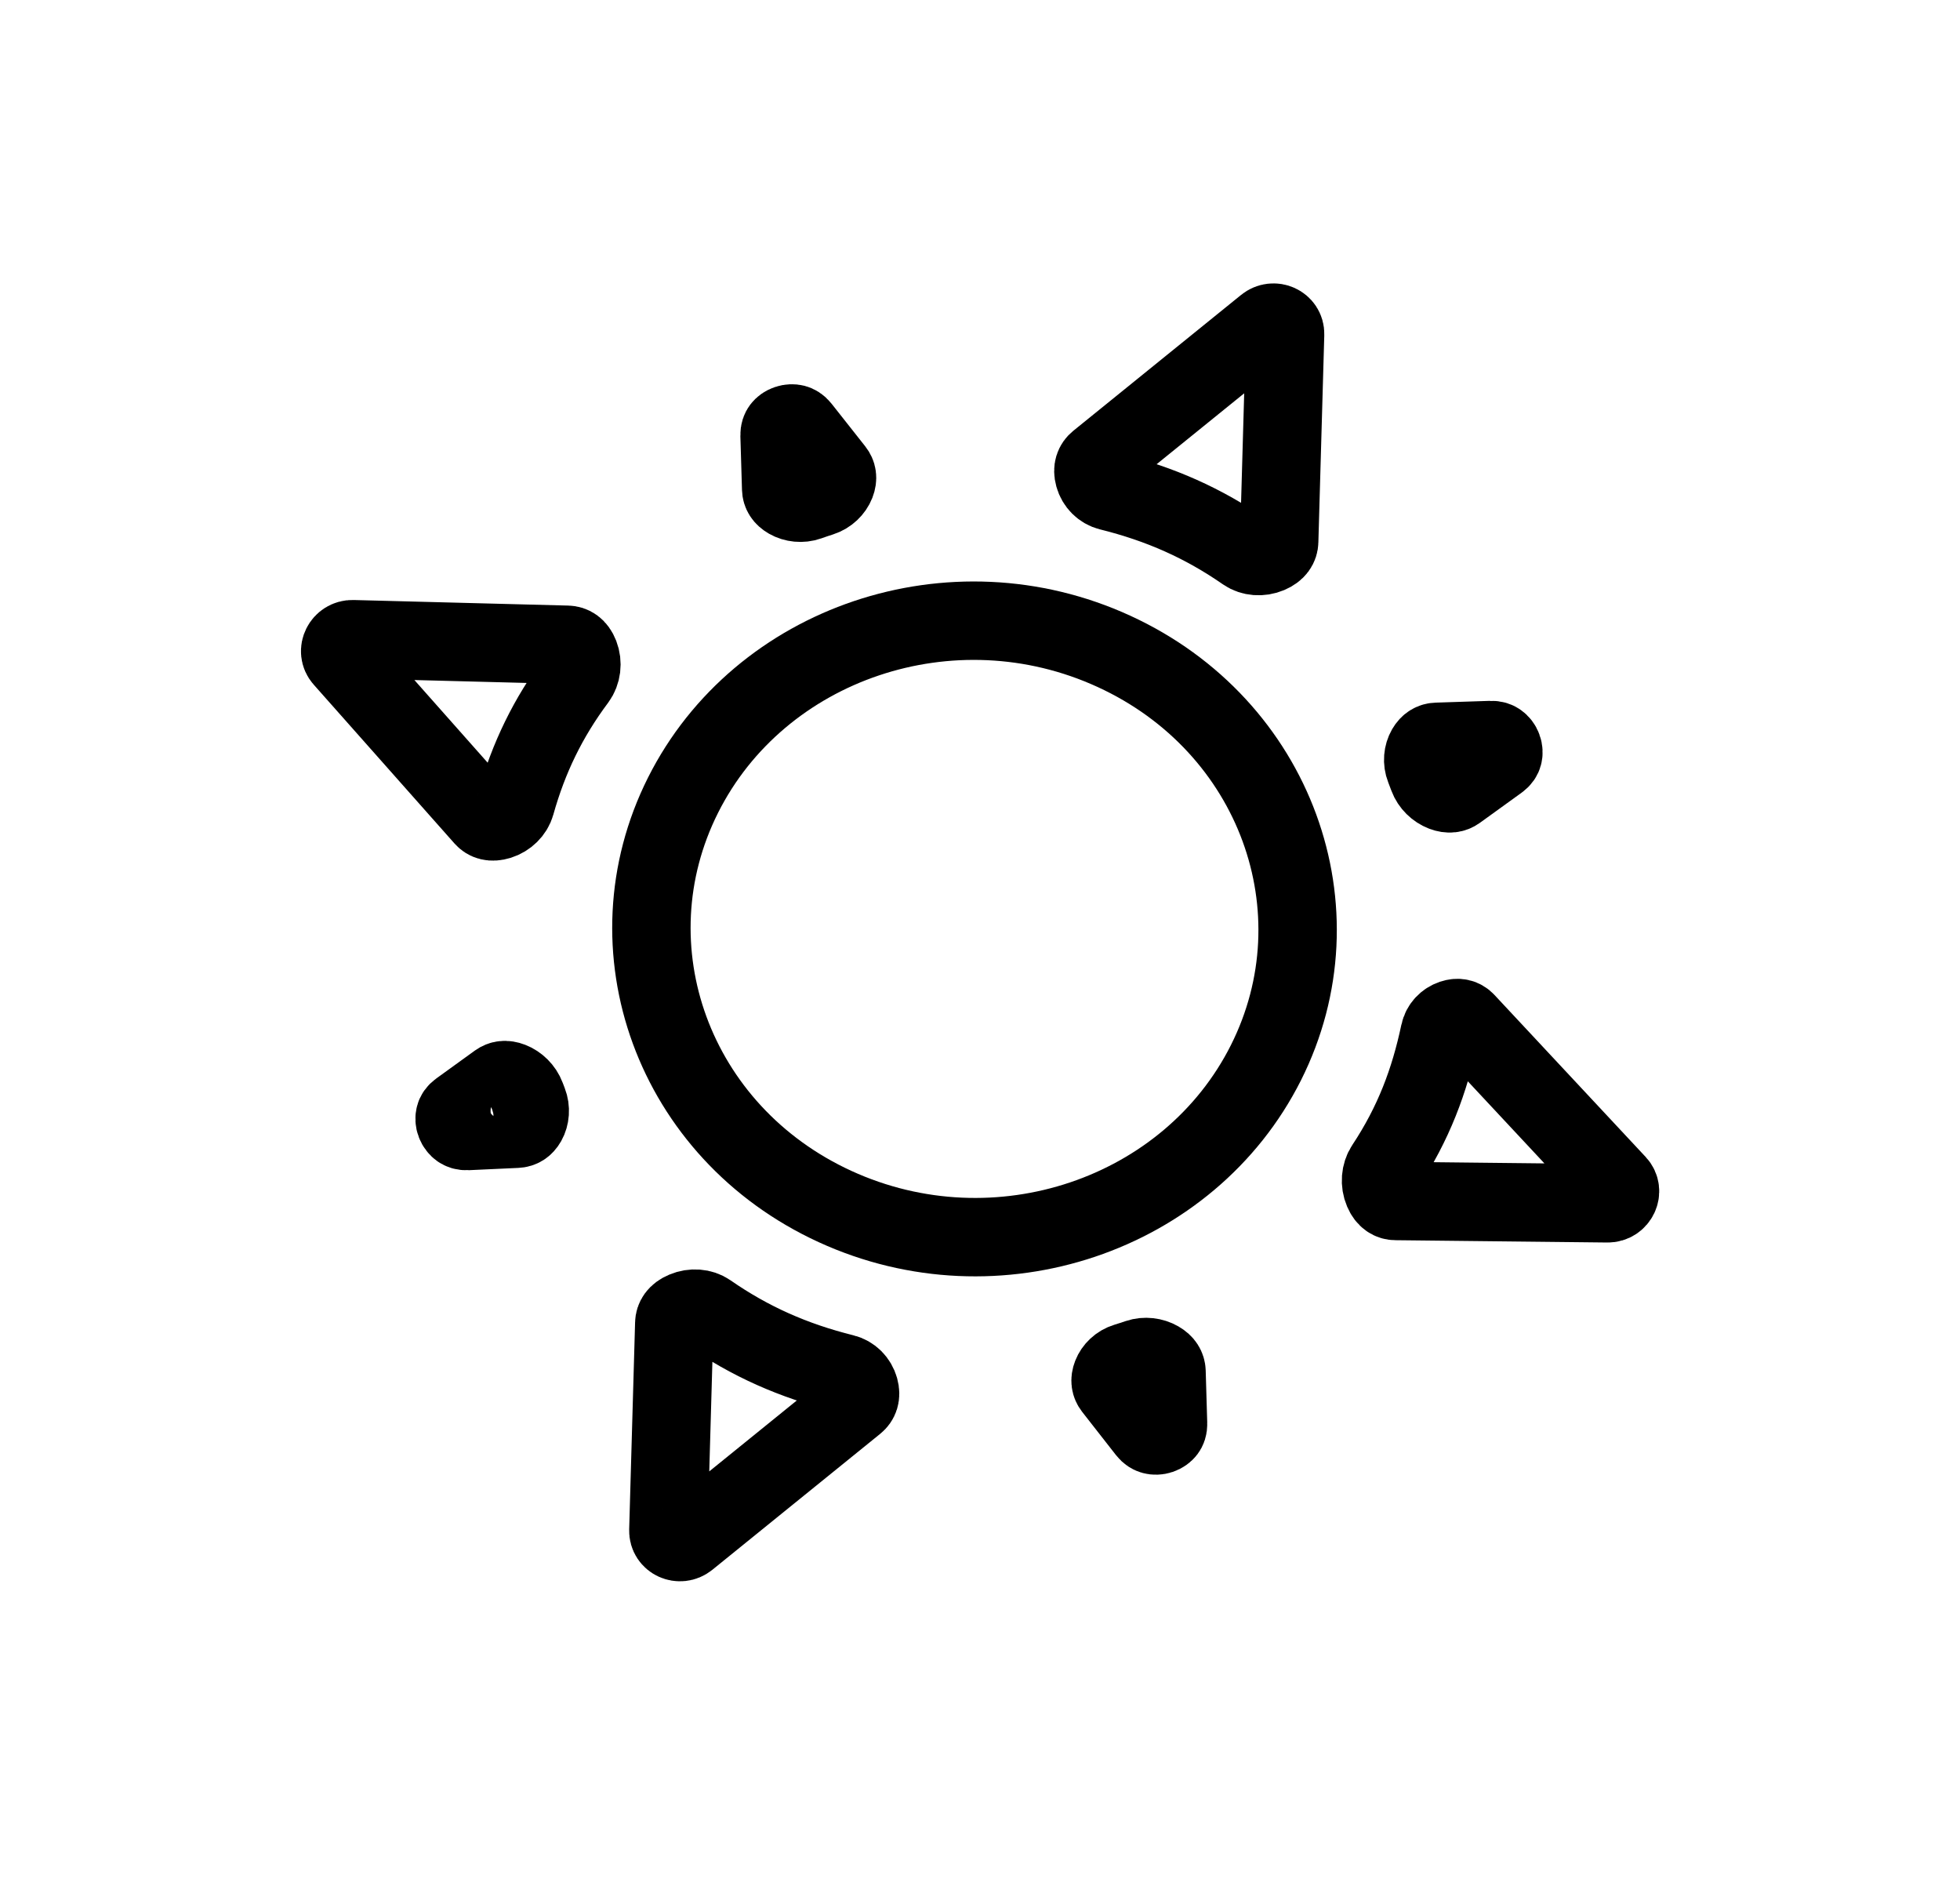
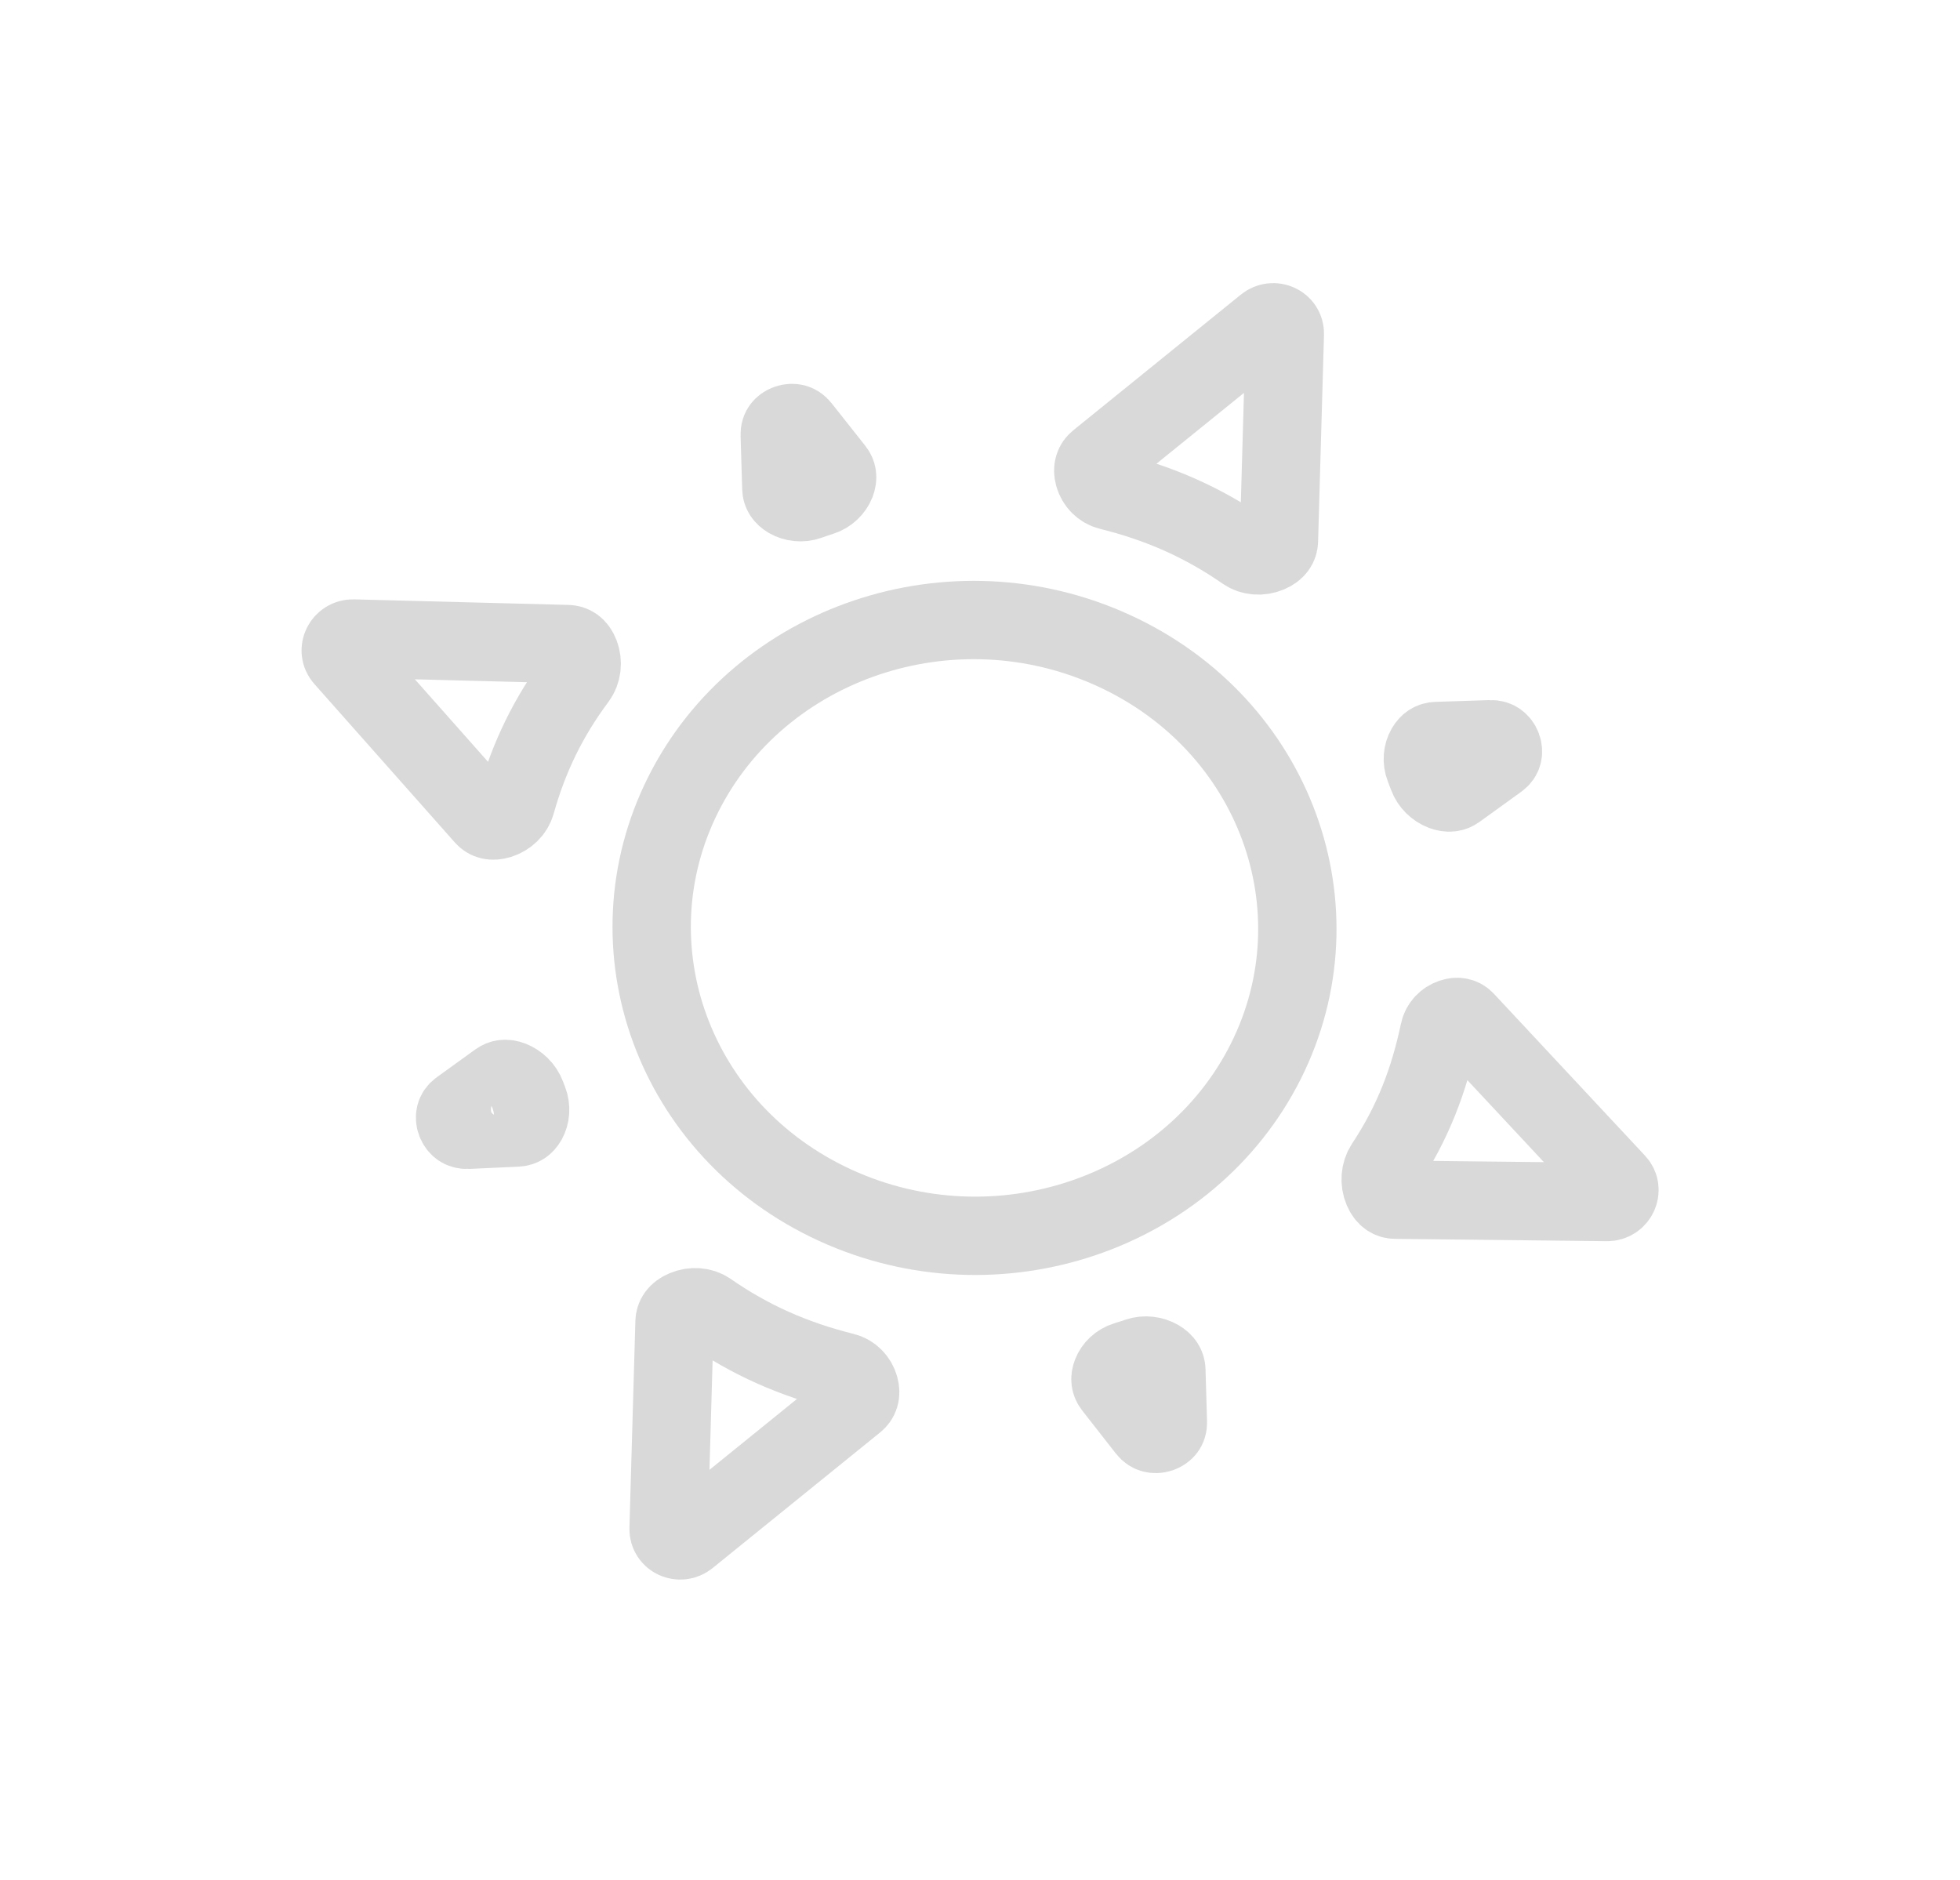
- <svg xmlns="http://www.w3.org/2000/svg" width="50" height="48" viewBox="0 0 50 48" fill="none">
-   <path d="M28.416 16.612C32.547 18.507 34.247 23.216 32.295 27.103C30.342 30.989 25.433 32.667 21.302 30.772C17.172 28.877 15.473 24.167 17.425 20.28C19.378 16.394 24.286 14.717 28.416 16.612Z" stroke="currentColor" stroke-width="2" />
-   <path d="M32.29 8.299C32.492 8.136 32.791 8.273 32.783 8.525L32.632 13.811C32.629 13.927 32.565 14.046 32.372 14.128C32.166 14.215 31.932 14.196 31.767 14.082C30.701 13.343 29.601 12.854 28.301 12.531C28.114 12.484 27.964 12.334 27.911 12.141C27.861 11.961 27.915 11.842 28.009 11.765L32.29 8.299Z" stroke="currentColor" stroke-width="2" />
-   <path d="M17.543 39.26C17.341 39.423 17.042 39.286 17.05 39.033L17.201 33.748C17.204 33.632 17.268 33.512 17.461 33.431C17.667 33.344 17.901 33.362 18.066 33.476C19.132 34.215 20.232 34.704 21.532 35.028C21.719 35.074 21.869 35.225 21.922 35.417C21.972 35.598 21.918 35.717 21.824 35.793L17.543 39.26Z" stroke="currentColor" stroke-width="2" />
-   <path d="M8.75 16.797C8.578 16.603 8.733 16.296 8.998 16.303L14.474 16.445C14.59 16.448 14.711 16.509 14.787 16.704C14.868 16.913 14.838 17.155 14.711 17.326C13.979 18.307 13.485 19.323 13.152 20.509C13.098 20.7 12.934 20.86 12.731 20.924C12.541 20.983 12.419 20.936 12.342 20.849L8.75 16.797Z" stroke="currentColor" stroke-width="2" />
-   <path d="M41.011 30.69C41.279 30.693 41.427 30.38 41.25 30.19L37.394 26.059C37.309 25.968 37.196 25.939 37.05 25.988C36.892 26.041 36.764 26.171 36.727 26.345C36.467 27.571 36.062 28.652 35.333 29.753C35.215 29.931 35.197 30.176 35.285 30.381C35.367 30.573 35.489 30.63 35.602 30.631L41.011 30.69Z" stroke="currentColor" stroke-width="2" />
-   <path d="M20.089 10.819C20.156 10.796 20.223 10.796 20.275 10.809C20.319 10.821 20.375 10.848 20.432 10.92L21.288 12.004C21.354 12.087 21.377 12.193 21.323 12.332C21.264 12.482 21.127 12.62 20.946 12.678C20.838 12.712 20.73 12.748 20.623 12.787C20.448 12.849 20.256 12.825 20.114 12.744C19.983 12.669 19.931 12.574 19.928 12.47L19.887 11.103C19.885 11.013 19.91 10.959 19.937 10.923C19.969 10.881 20.021 10.841 20.089 10.819Z" stroke="currentColor" stroke-width="2" />
-   <path d="M11.619 28.649C11.645 28.717 11.688 28.768 11.732 28.799C11.77 28.825 11.826 28.85 11.923 28.846L13.18 28.788C13.286 28.783 13.376 28.734 13.445 28.612C13.521 28.477 13.542 28.286 13.472 28.107C13.454 28.062 13.437 28.016 13.42 27.971C13.35 27.784 13.198 27.642 13.037 27.58C12.891 27.523 12.784 27.545 12.7 27.605L11.722 28.312C11.644 28.368 11.617 28.421 11.606 28.464C11.592 28.515 11.593 28.581 11.619 28.649Z" stroke="currentColor" stroke-width="2" />
-   <path d="M38.331 19.074C38.306 19.006 38.263 18.955 38.219 18.924C38.182 18.897 38.126 18.872 38.031 18.875L36.655 18.92C36.548 18.923 36.452 18.973 36.379 19.099C36.3 19.236 36.279 19.423 36.347 19.595C36.376 19.668 36.404 19.743 36.432 19.818C36.498 19.996 36.647 20.137 36.814 20.201C36.969 20.26 37.082 20.236 37.166 20.176L38.228 19.409C38.304 19.354 38.331 19.301 38.343 19.258C38.357 19.207 38.356 19.142 38.331 19.074Z" stroke="currentColor" stroke-width="2" />
-   <path d="M29.595 36.594C29.527 36.617 29.461 36.616 29.409 36.602C29.364 36.59 29.309 36.563 29.252 36.49L28.394 35.393C28.329 35.309 28.308 35.204 28.36 35.071C28.416 34.927 28.547 34.796 28.722 34.743C28.826 34.711 28.93 34.678 29.034 34.642C29.211 34.582 29.411 34.609 29.562 34.696C29.703 34.777 29.755 34.879 29.758 34.981L29.797 36.309C29.8 36.4 29.774 36.454 29.747 36.49C29.715 36.532 29.663 36.571 29.595 36.594Z" stroke="currentColor" stroke-width="2" />
+ <svg xmlns="http://www.w3.org/2000/svg" width="49" height="47" viewBox="0 0 50 48" fill="none">
+   <path d="M28.416 16.612C32.547 18.507 34.247 23.216 32.295 27.103C30.342 30.989 25.433 32.667 21.302 30.772C17.172 28.876 15.473 24.166 17.425 20.28C19.378 16.394 24.286 14.717 28.416 16.612Z" stroke="#D9D9D9" stroke-width="2" />
+   <path d="M32.29 8.299C32.492 8.136 32.791 8.273 32.783 8.525L32.632 13.811C32.629 13.927 32.565 14.046 32.372 14.128C32.166 14.215 31.931 14.196 31.767 14.082C30.701 13.343 29.601 12.854 28.301 12.531C28.114 12.484 27.964 12.334 27.91 12.141C27.861 11.961 27.915 11.842 28.009 11.765L32.29 8.299Z" stroke="#D9D9D9" stroke-width="2" />
+   <path d="M17.543 39.26C17.341 39.423 17.042 39.286 17.049 39.033L17.201 33.748C17.204 33.632 17.268 33.512 17.461 33.431C17.667 33.344 17.901 33.362 18.066 33.476C19.132 34.215 20.232 34.704 21.532 35.028C21.719 35.074 21.869 35.225 21.922 35.417C21.972 35.598 21.918 35.717 21.823 35.794L17.543 39.26Z" stroke="#D9D9D9" stroke-width="2" />
+   <path d="M8.75 16.797C8.578 16.603 8.732 16.296 8.998 16.303L14.474 16.445C14.59 16.448 14.711 16.509 14.787 16.704C14.867 16.913 14.838 17.155 14.71 17.326C13.979 18.307 13.484 19.323 13.151 20.509C13.098 20.7 12.934 20.86 12.731 20.924C12.54 20.983 12.419 20.936 12.342 20.849L8.75 16.797Z" stroke="#D9D9D9" stroke-width="2" />
+   <path d="M41.011 30.69C41.279 30.693 41.427 30.38 41.249 30.19L37.393 26.059C37.309 25.968 37.196 25.939 37.05 25.988C36.892 26.041 36.763 26.171 36.726 26.345C36.467 27.571 36.061 28.652 35.333 29.753C35.215 29.931 35.197 30.176 35.284 30.381C35.367 30.573 35.488 30.63 35.602 30.631L41.011 30.69Z" stroke="#D9D9D9" stroke-width="2" />
+   <path d="M20.088 10.819C20.156 10.796 20.222 10.796 20.274 10.809C20.319 10.821 20.374 10.848 20.431 10.921L21.288 12.004C21.354 12.087 21.377 12.193 21.323 12.332C21.264 12.483 21.127 12.62 20.945 12.678C20.837 12.712 20.73 12.748 20.623 12.787C20.447 12.85 20.255 12.825 20.113 12.744C19.983 12.669 19.931 12.574 19.928 12.47L19.887 11.103C19.884 11.013 19.91 10.959 19.937 10.923C19.969 10.881 20.02 10.842 20.088 10.819Z" stroke="#D9D9D9" stroke-width="2" />
+   <path d="M11.619 28.649C11.645 28.717 11.687 28.768 11.732 28.799C11.769 28.825 11.826 28.85 11.923 28.846L13.18 28.788C13.285 28.783 13.376 28.734 13.445 28.612C13.52 28.477 13.542 28.286 13.472 28.107C13.454 28.062 13.437 28.016 13.42 27.971C13.35 27.784 13.197 27.642 13.037 27.58C12.891 27.523 12.784 27.545 12.7 27.605L11.721 28.312C11.644 28.367 11.617 28.421 11.606 28.464C11.592 28.515 11.593 28.581 11.619 28.649Z" stroke="#D9D9D9" stroke-width="2" />
+   <path d="M38.331 19.074C38.306 19.006 38.263 18.955 38.219 18.924C38.181 18.897 38.126 18.872 38.031 18.875L36.654 18.92C36.548 18.924 36.452 18.973 36.379 19.099C36.3 19.236 36.279 19.423 36.347 19.595C36.376 19.669 36.404 19.743 36.432 19.818C36.497 19.996 36.647 20.138 36.813 20.201C36.968 20.26 37.082 20.236 37.165 20.176L38.228 19.409C38.304 19.355 38.331 19.301 38.343 19.258C38.357 19.208 38.356 19.142 38.331 19.074Z" stroke="#D9D9D9" stroke-width="2" />
+   <path d="M29.595 36.594C29.527 36.617 29.461 36.616 29.409 36.602C29.364 36.59 29.309 36.563 29.252 36.49L28.394 35.393C28.329 35.309 28.308 35.204 28.36 35.071C28.416 34.927 28.547 34.796 28.722 34.743C28.826 34.711 28.93 34.678 29.034 34.642C29.211 34.582 29.411 34.609 29.562 34.696C29.703 34.777 29.755 34.879 29.758 34.981L29.797 36.309C29.8 36.4 29.774 36.454 29.747 36.49C29.715 36.532 29.663 36.571 29.595 36.594Z" stroke="#D9D9D9" stroke-width="2" />
</svg>
